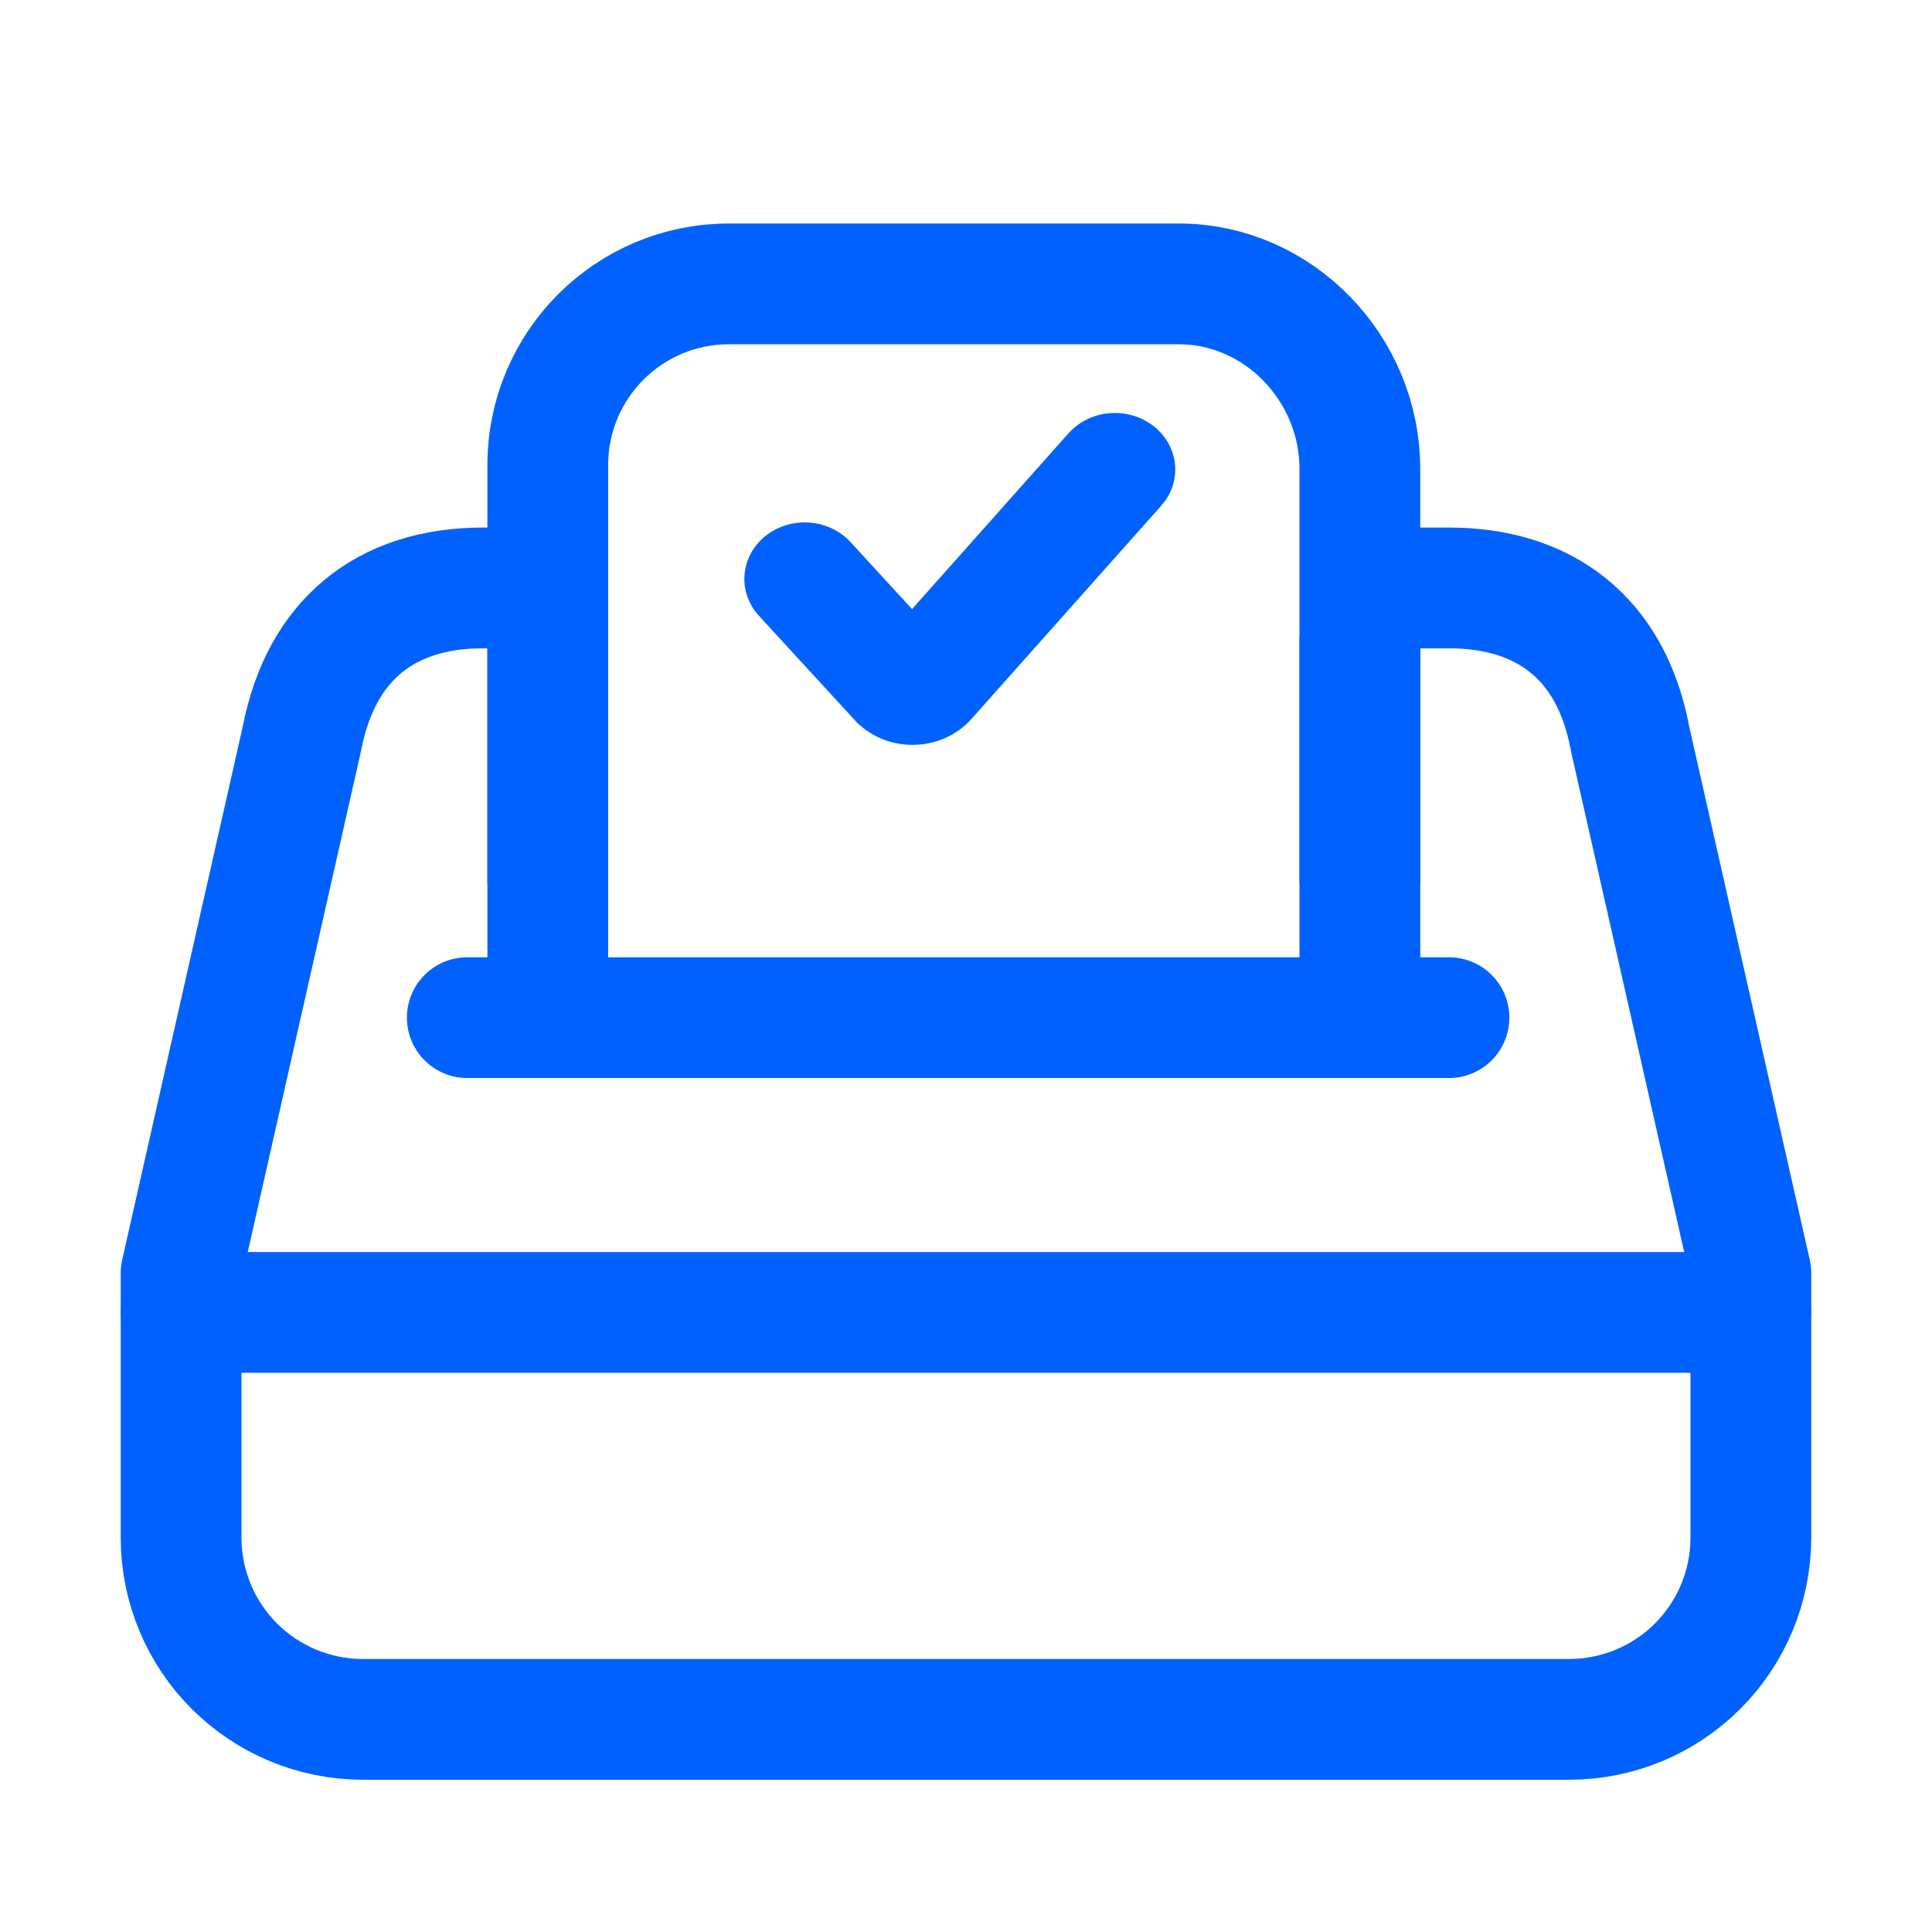
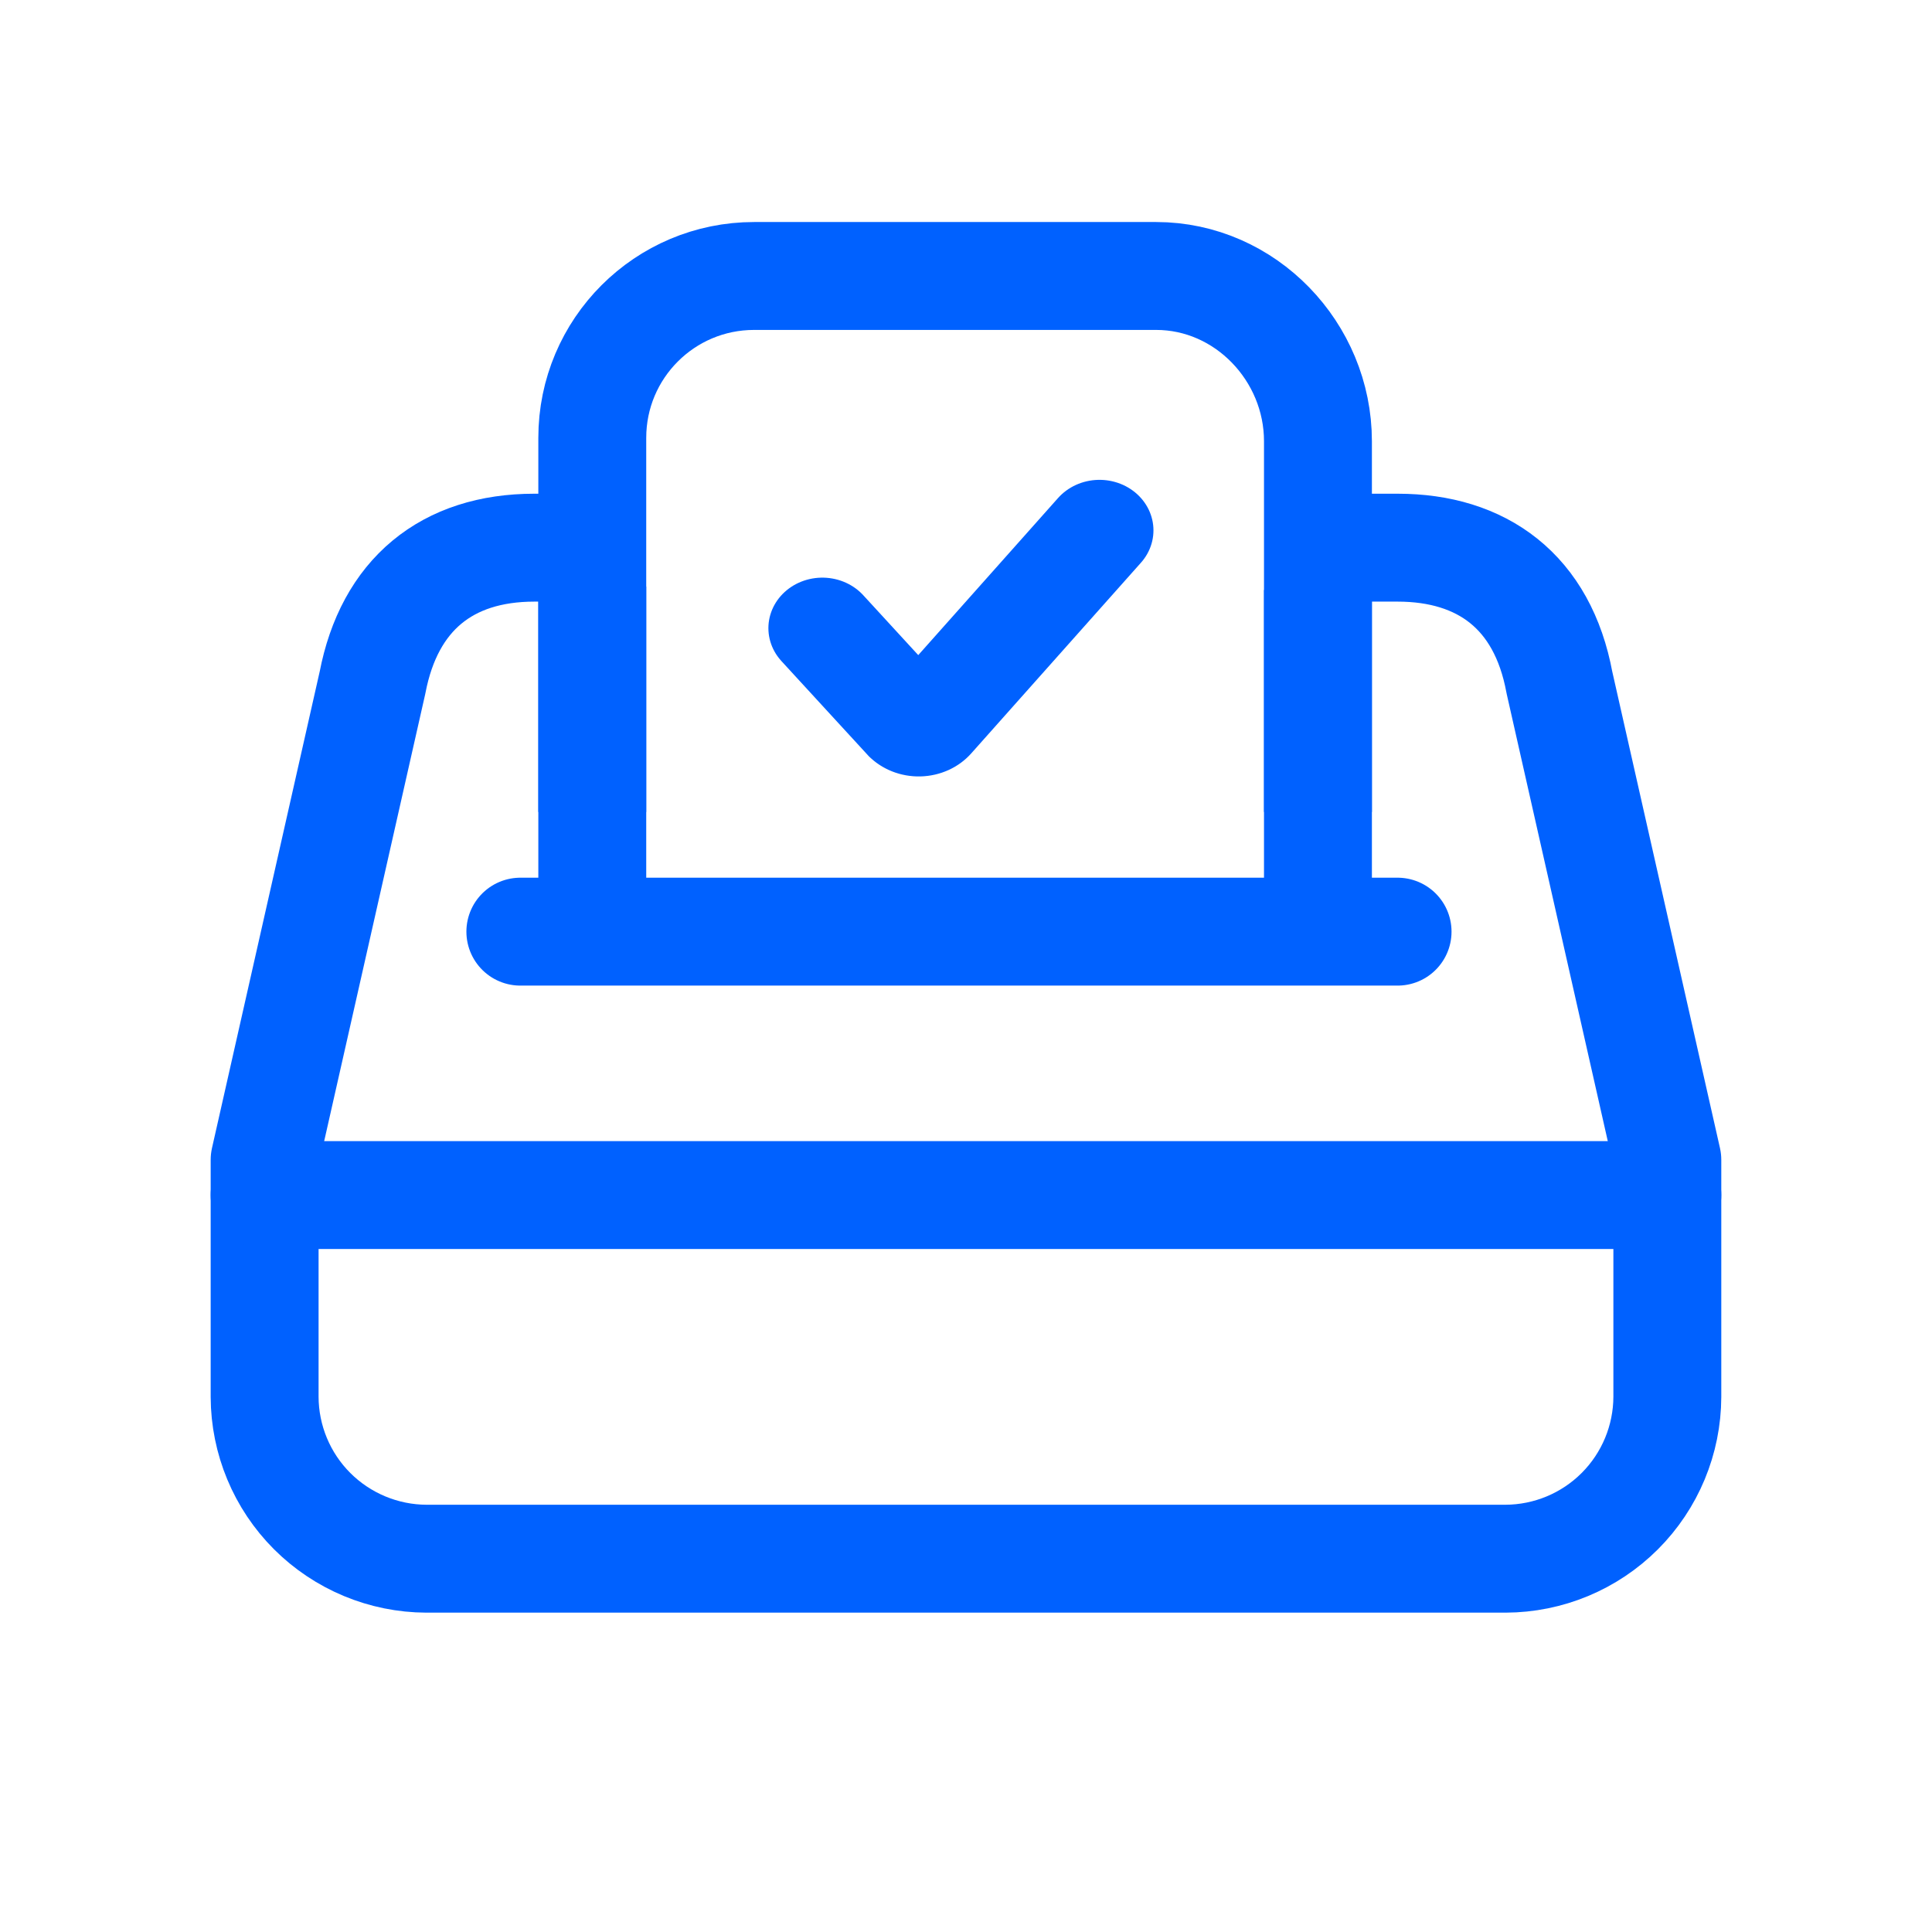
- <svg xmlns="http://www.w3.org/2000/svg" id="eHga0p9oesu1" viewBox="0 0 24 24" shape-rendering="geometricPrecision" text-rendering="geometricPrecision" project-id="ace064bb1e1e42c2943c28d99cdfe871" export-id="503749d7074541caa322bef8eb8318ed" cached="false">
-   <g transform="translate(-0.195304 -0.35845)">
+ <svg xmlns="http://www.w3.org/2000/svg" id="epyxrSILKQP1" viewBox="0 0 24 24" shape-rendering="geometricPrecision" text-rendering="geometricPrecision" project-id="ace064bb1e1e42c2943c28d99cdfe871" export-id="8a4048ace7544aceb33779b404cd9c61" cached="true">
+   <g transform="matrix(0.893589 0 0 0.893589 1.10241 -0.043375)">
    <path d="M7,7.662h-.805c-1.219,0-2.016.656-2.25,1.875l-1.5,6.636v3.294c.002.596.239,1.167.661,1.589.422.421.993.659,1.589.661h15c.596-.002,1.167-.239,1.589-.661.422-.422.659-.993.661-1.589v-3.294l-1.5-6.636c-.234-1.266-1.078-1.875-2.25-1.875h-1.062" fill="none" stroke="#0061ff" stroke-width="1.5" stroke-linejoin="round" />
-     <path id="eHga0p9oesu4" d="M17.088,11.404v1.365-4.519" fill="none" stroke="#0061ff" stroke-width="1.5" stroke-linejoin="round" />
-     <path id="eHga0p9oesu5" d="M7,7.203v4.202" transform="translate(0 1)" fill="none" stroke="#0061ff" stroke-width="1.5" stroke-linejoin="round" />
+     <path id="epyxrSILKQP4" d="M17.088,11.404v1.365-4.519" fill="none" stroke="#0061ff" stroke-width="1.5" stroke-linejoin="round" />
+     <path id="epyxrSILKQP5" d="M7,7.203v4.202" transform="translate(0 1)" fill="none" stroke="#0061ff" stroke-width="1.5" stroke-linejoin="round" />
    <path d="M2.445,16.662h6.75h6h6.75" fill="none" stroke="#0061ff" stroke-width="1.5" stroke-linecap="round" stroke-linejoin="round" />
    <g>
-       <g id="eHga0p9oesu8" transform="translate(0 -0.067985)">
-         <path id="eHga0p9oesu9" d="M17.088,11.404v-.635-4.519c0-1.243-1.007-2.297-2.25-2.297h-5.588c-1.243,0-2.25,1.007-2.25,2.25v5.202" fill="none" stroke="#0061ff" stroke-width="1.5" stroke-linejoin="round" />
+       <g id="epyxrSILKQP8" transform="translate(0 -0.067985)">
+         <path id="epyxrSILKQP9" d="M17.088,11.404v-.635-4.519c0-1.243-1.007-2.297-2.25-2.297h-5.588c-1.243,0-2.25,1.007-2.25,2.25v5.202" fill="none" stroke="#0061ff" stroke-width="1.5" stroke-linejoin="round" />
      </g>
    </g>
    <path d="M12.044,8.202v0" fill="none" stroke="#3f5787" stroke-width="0.5" />
    <path d="M12.044,8.202v0" fill="none" stroke="#3f5787" stroke-width="0.5" />
    <path d="M6,13h6.228h5.967" fill="none" stroke="#0061ff" stroke-width="1.5" stroke-linecap="round" stroke-linejoin="round" />
  </g>
-   <g id="eHga0p9oesu15" transform="matrix(1 0 0 0.936339 -9.445304 -10.92811)">
-     <g transform="translate(0 0.048143)">
-       <path id="eHga0p9oesu17" d="M19.647,21.452c0,0,1.198,1.393,1.198,1.393.083.083.22.077.295-.013C21.14,22.832,23.5,20,23.5,20" transform="translate(-0.205269 -2.148393)" paint-order="stroke fill markers" fill="none" fill-rule="evenodd" stroke="#0061ff" stroke-width="1.5" stroke-linecap="round" stroke-dasharray="6" />
+   <g id="epyxrSILKQP15" transform="matrix(0.893589 0 0 0.836702 -7.157467 -8.785913)">
+     <g transform="translate(0 0.523169)">
+       <path id="epyxrSILKQP17" d="M19.647,21.452c0,0,1.198,1.393,1.198,1.393.083.083.22.077.295-.013C21.14,22.832,23.5,20,23.5,20" transform="translate(-0.205269 -2.148393)" paint-order="stroke fill markers" fill="none" fill-rule="evenodd" stroke="#0061ff" stroke-width="1.5" stroke-linecap="round" stroke-dasharray="6" />
    </g>
  </g>
</svg>
